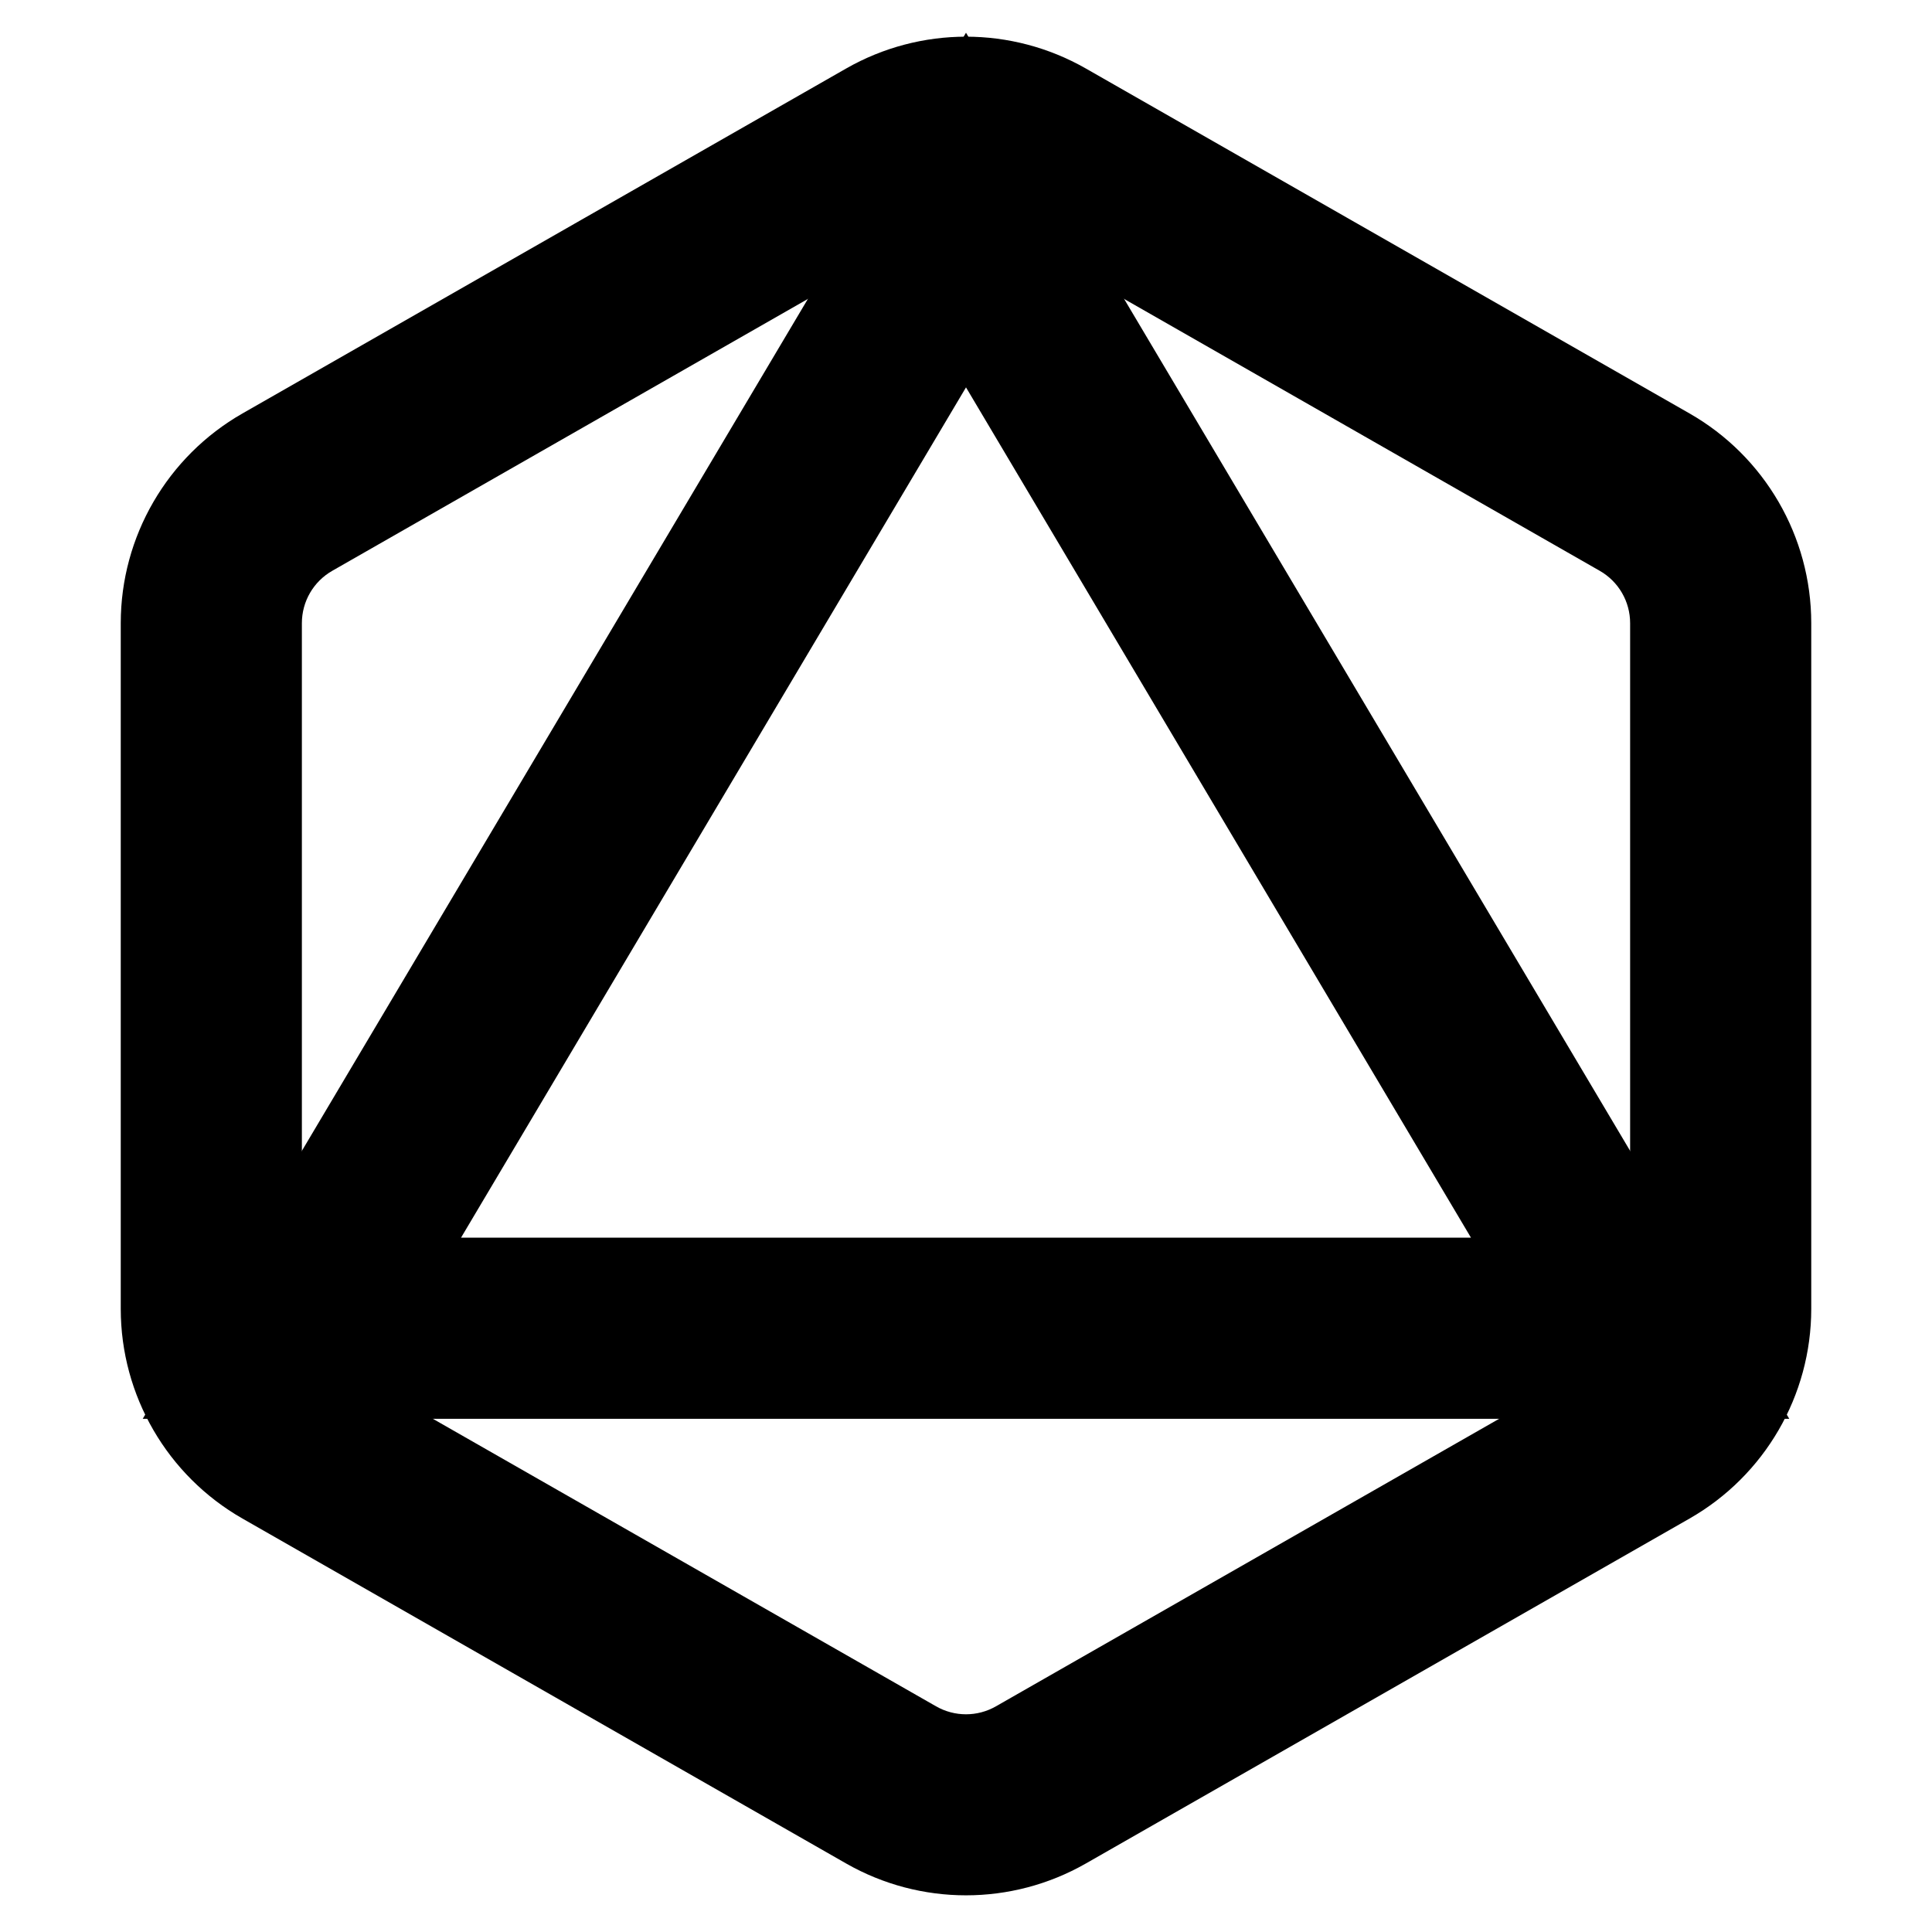
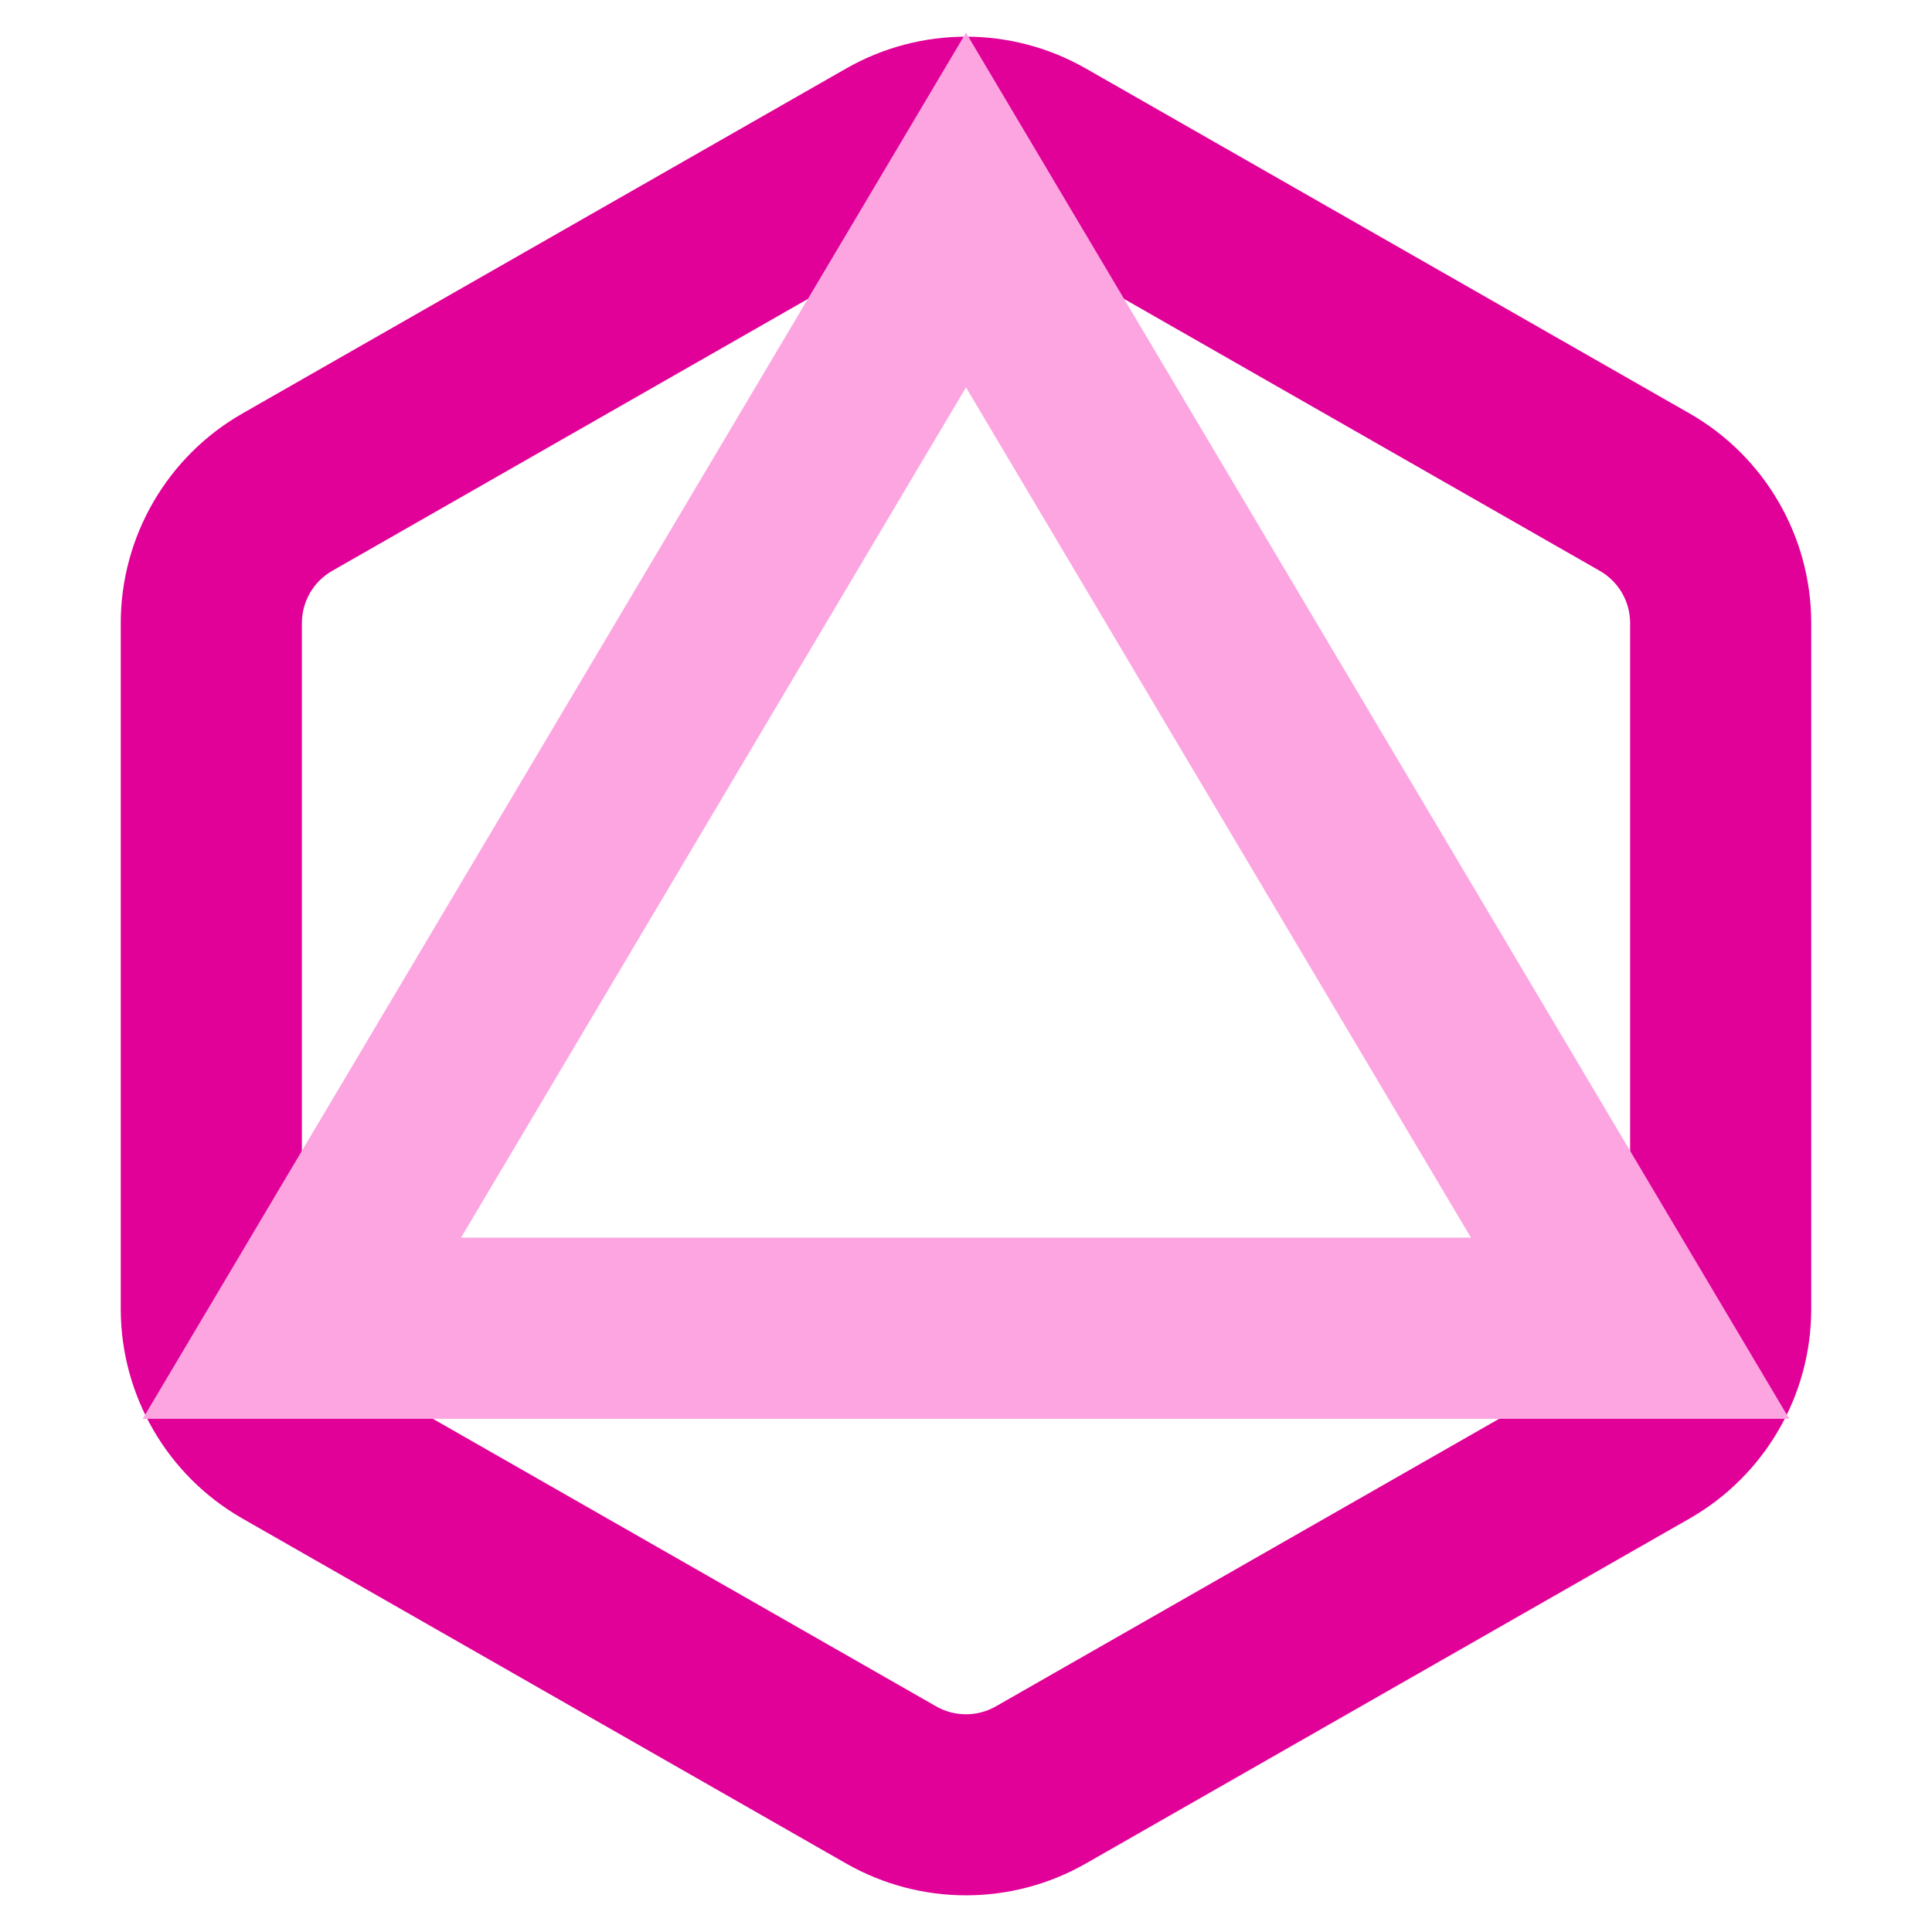
<svg xmlns="http://www.w3.org/2000/svg" width="800px" height="800px" viewBox="0 0 16 16" fill="none">
-   <path fill-rule="evenodd" clip-rule="evenodd" d="M2.5 5.161C2.5 4.981 2.596 4.816 2.752 4.727L7.752 1.869C7.906 1.782 8.094 1.782 8.248 1.869L13.248 4.727C13.404 4.816 13.5 4.981 13.5 5.161V10.839C13.5 11.019 13.404 11.184 13.248 11.274L8.248 14.131C8.094 14.219 7.906 14.219 7.752 14.131L2.752 11.274C2.596 11.184 2.5 11.019 2.5 10.839V5.161ZM1 10.839C1 11.557 1.385 12.22 2.008 12.576L7.008 15.433C7.623 15.784 8.377 15.784 8.992 15.433L13.992 12.576C14.615 12.22 15 11.557 15 10.839V5.161C15 4.443 14.615 3.78 13.992 3.424L8.992 0.567C8.377 0.216 7.623 0.216 7.008 0.567L2.008 3.424C1.385 3.78 1 4.443 1 5.161V10.839Z" fill="#000000" />
-   <path fill-rule="evenodd" clip-rule="evenodd" d="M8 0.271L1.182 11.75H14.818L8 0.271ZM3.818 10.25L8 3.208L12.182 10.25H3.818Z" fill="#000000" />
+   <path fill-rule="evenodd" clip-rule="evenodd" d="M2.5 5.161C2.5 4.981 2.596 4.816 2.752 4.727L7.752 1.869C7.906 1.782 8.094 1.782 8.248 1.869L13.248 4.727C13.404 4.816 13.5 4.981 13.5 5.161V10.839C13.5 11.019 13.404 11.184 13.248 11.274L8.248 14.131C8.094 14.219 7.906 14.219 7.752 14.131L2.752 11.274C2.596 11.184 2.5 11.019 2.5 10.839V5.161ZM1 10.839C1 11.557 1.385 12.22 2.008 12.576L7.008 15.433C7.623 15.784 8.377 15.784 8.992 15.433L13.992 12.576C14.615 12.22 15 11.557 15 10.839V5.161C15 4.443 14.615 3.78 13.992 3.424L8.992 0.567C8.377 0.216 7.623 0.216 7.008 0.567L2.008 3.424C1.385 3.78 1 4.443 1 5.161V10.839Z" fill="#E10098" />
+   <path fill-rule="evenodd" clip-rule="evenodd" d="M8 0.271L1.182 11.75H14.818L8 0.271ZM3.818 10.25L8 3.208L12.182 10.25H3.818Z" fill="#fca5e1" />
</svg>
